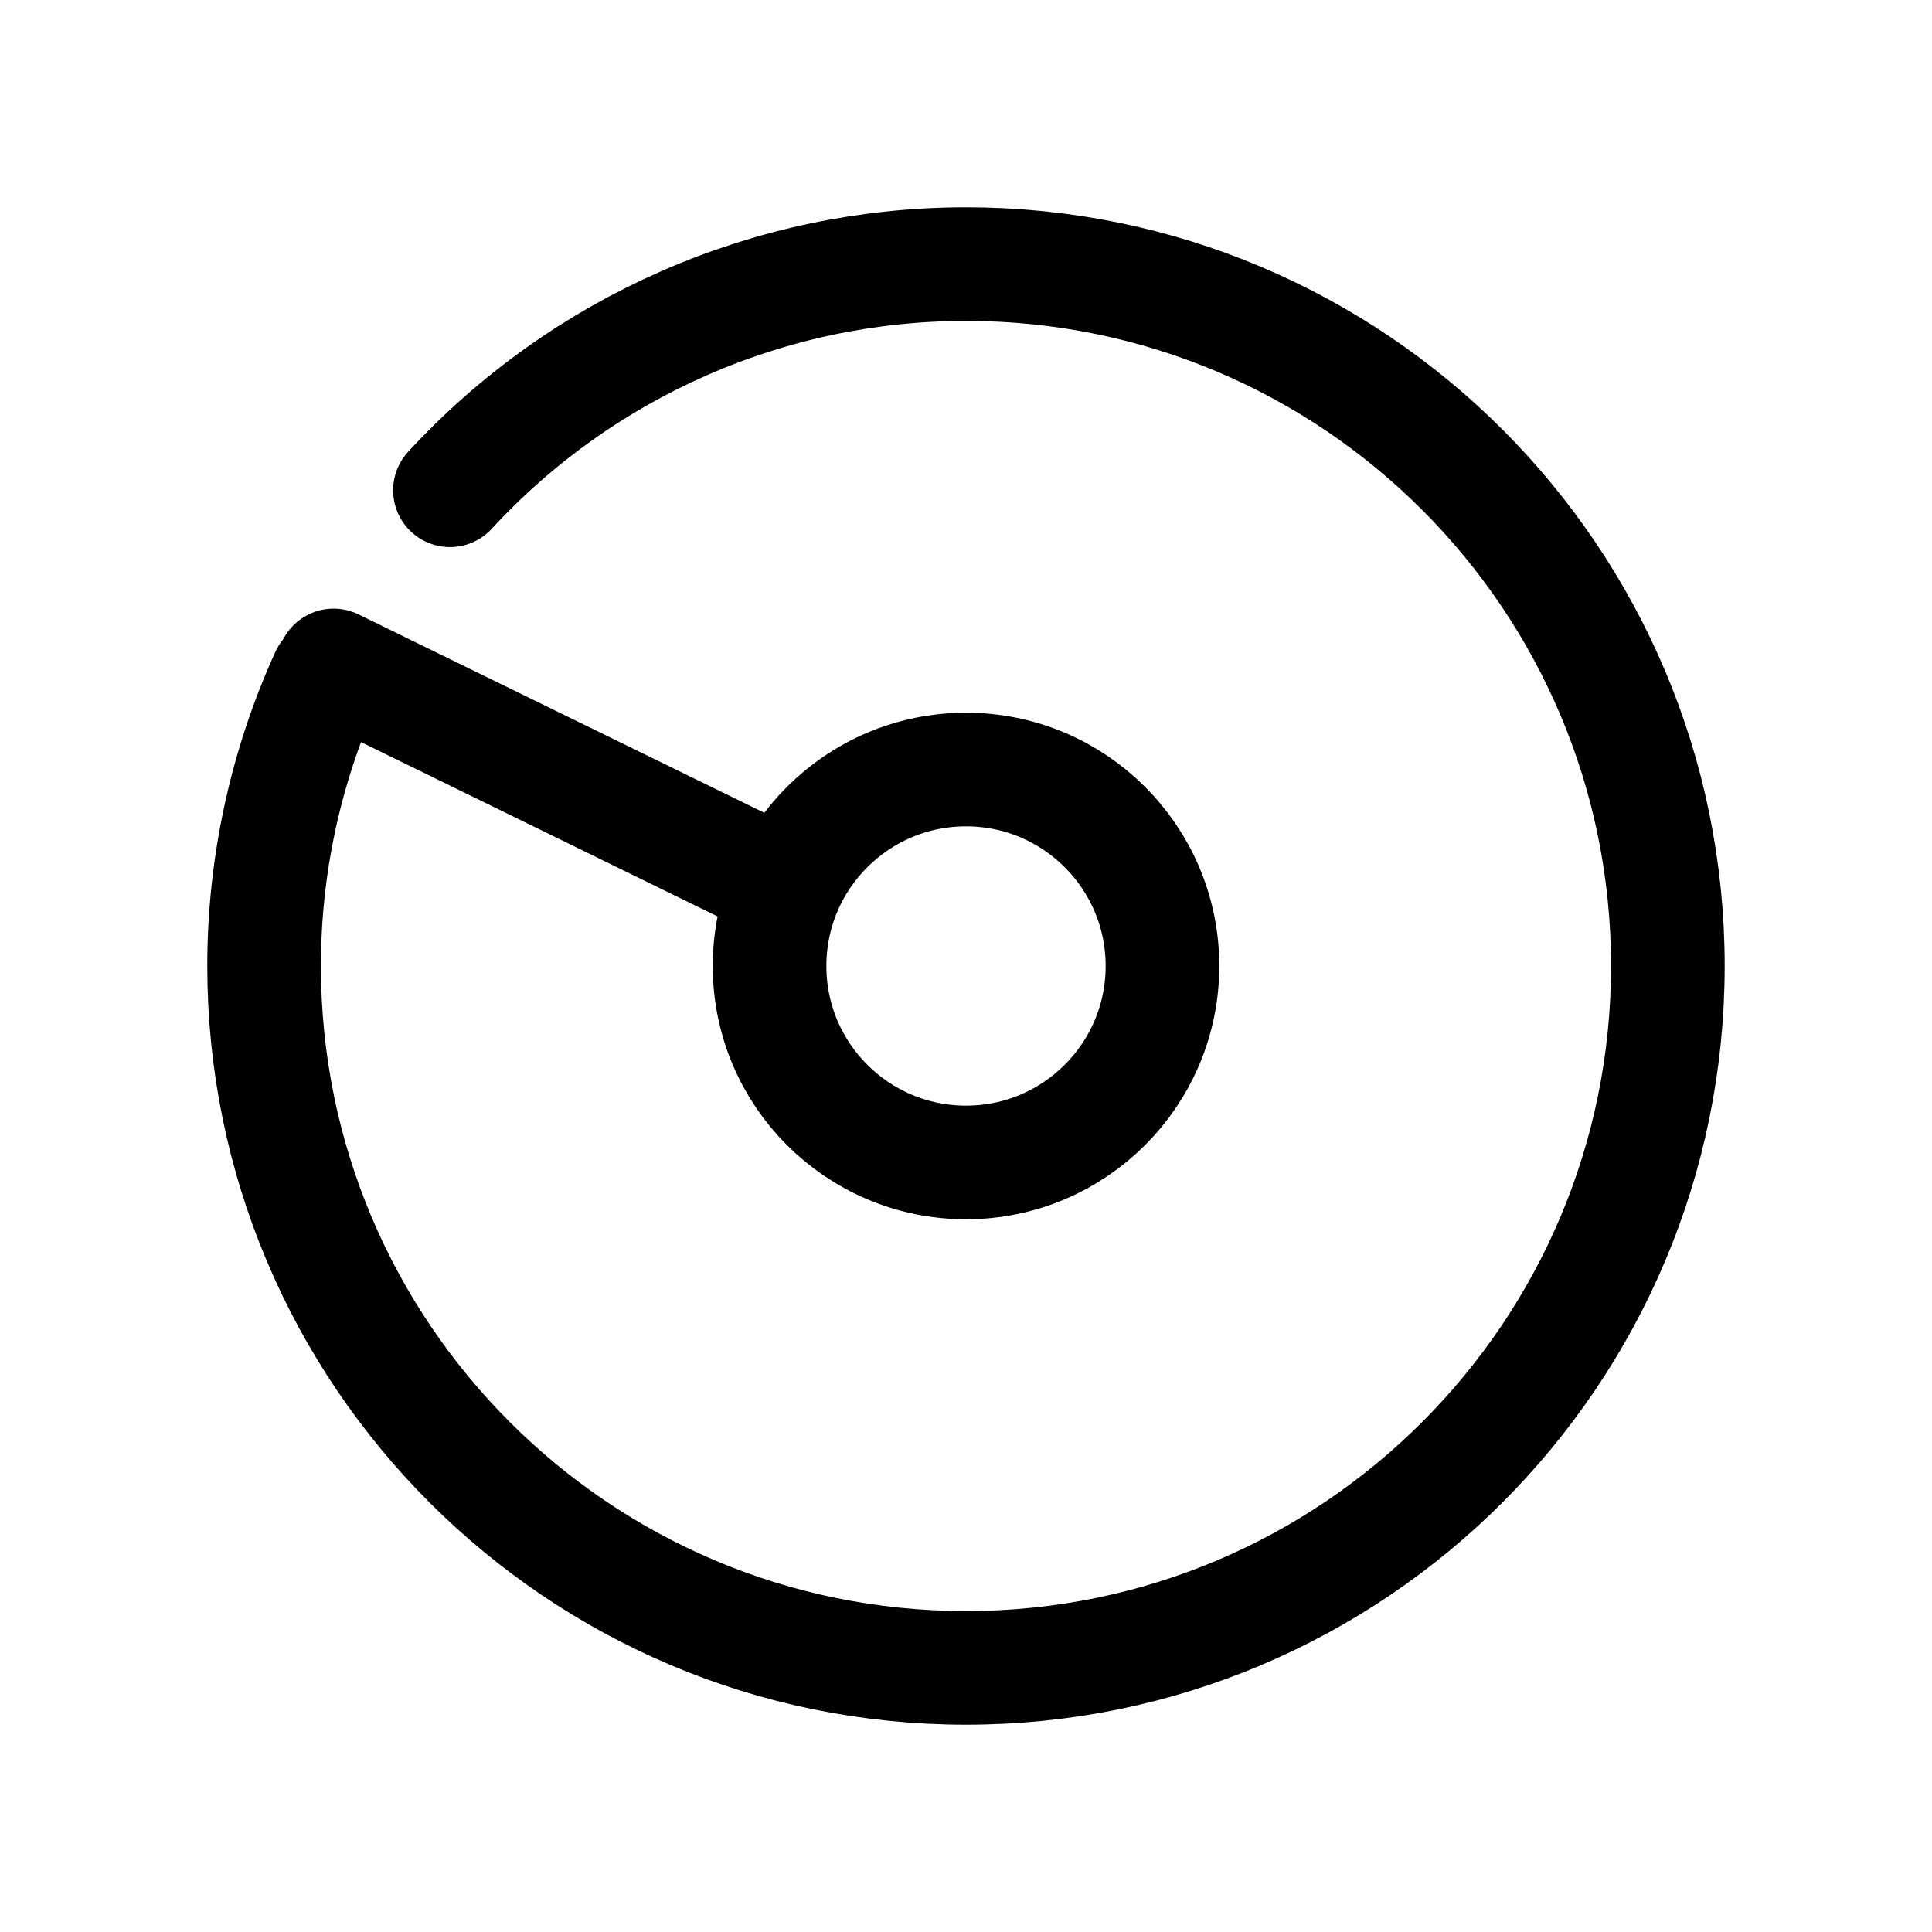
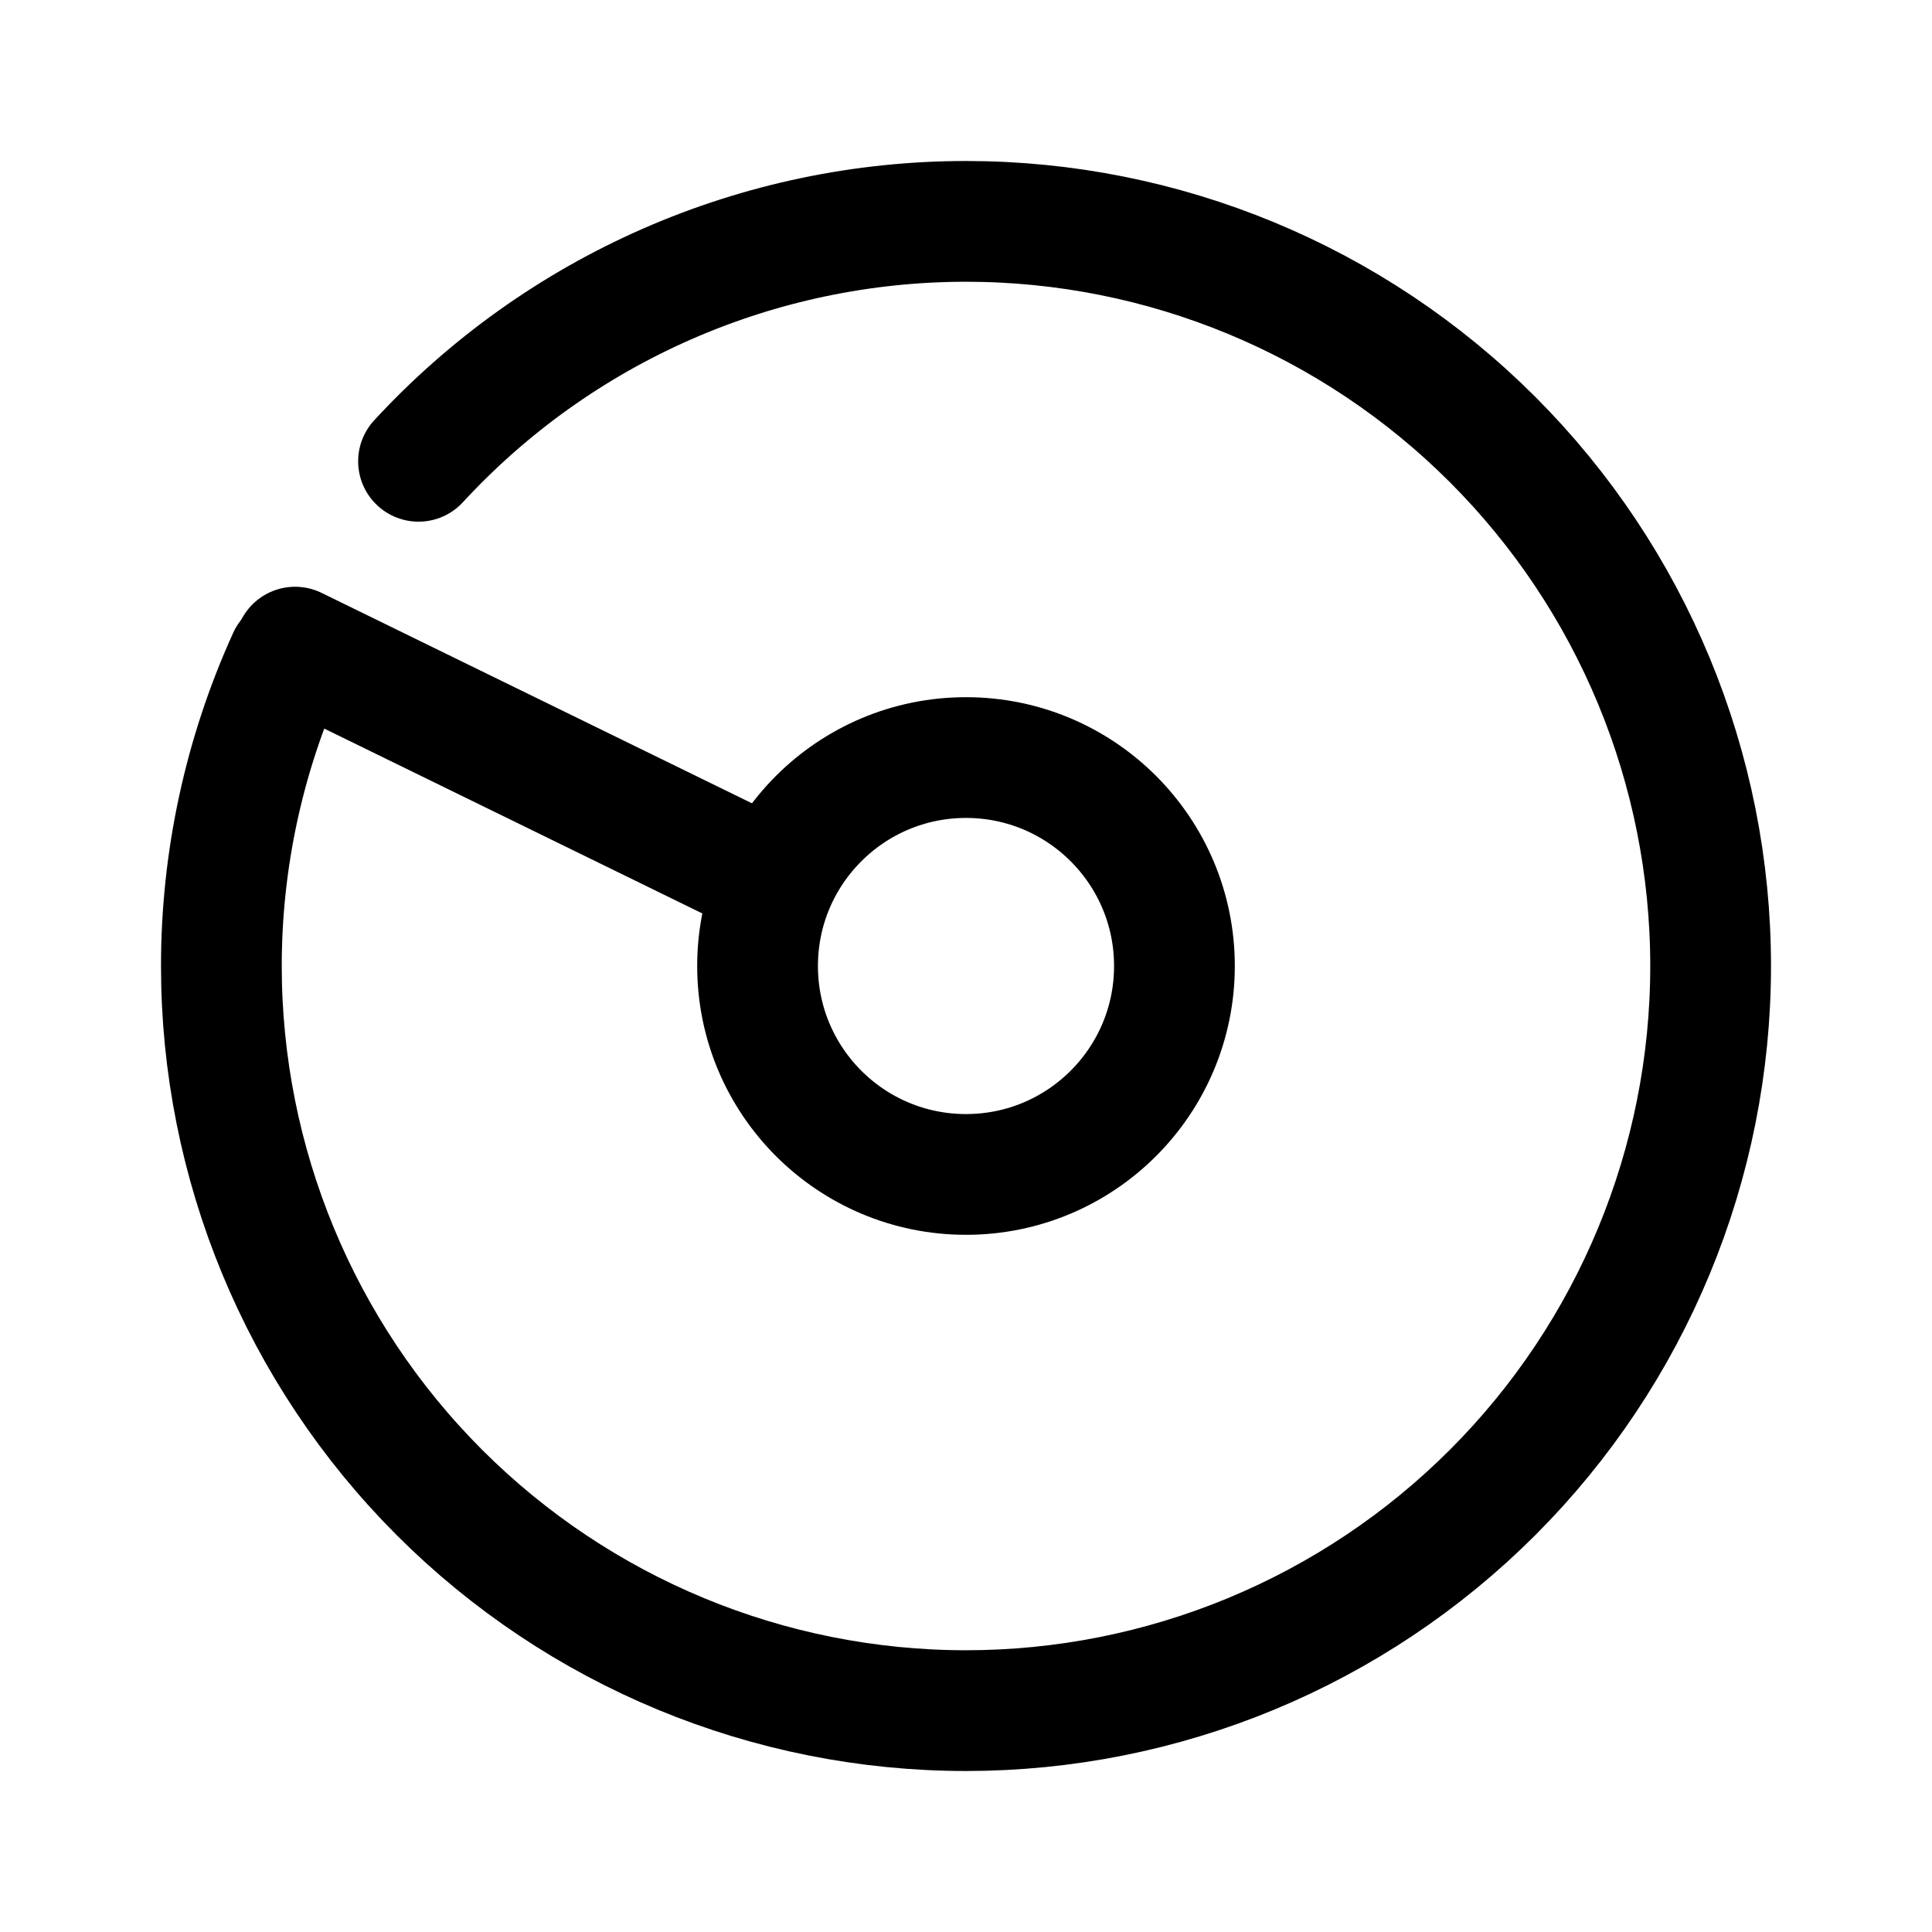
- <svg xmlns="http://www.w3.org/2000/svg" width="53.975mm" height="53.975mm" viewBox="0 0 53.975 53.975" version="1.1" id="svg15694" xml:space="preserve">
-   <defs id="defs15691" />
-   <g id="layer1" transform="translate(84.64682,11.6553)" style="stroke-width:3.175;stroke-dasharray:none">
-     <g id="g20791" style="display:inline;stroke-width:3.234;stroke-dasharray:none" transform="matrix(0.9816551,0,0,0.9816551,-1.057754,0.2812682)">
-       <path id="path20785" style="opacity:1;fill:none;fill-opacity:1;stroke:#000000;stroke-width:3.234;stroke-linecap:round;stroke-linejoin:round;stroke-dasharray:none;stroke-opacity:1;paint-order:stroke fill markers" d="m -72.346,1.793 a 19.975,19.975 0 0 1 14.686,-6.436 19.975,19.975 0 0 1 19.975,19.975 v 0 a 19.975,19.975 0 0 1 -19.975,19.975 19.975,19.975 0 0 1 -19.975,-19.975 19.975,19.975 0 0 1 1.791,-8.267" />
-       <path style="fill:none;stroke:#000000;stroke-width:3.234;stroke-linecap:round;stroke-linejoin:miter;stroke-dasharray:none;stroke-opacity:1" d="m -75.657,6.779 12.826,6.271" id="path20763" />
-       <circle style="opacity:1;fill:none;fill-opacity:1;stroke:#000000;stroke-width:3.234;stroke-linecap:round;stroke-linejoin:round;stroke-dasharray:none;stroke-opacity:1;paint-order:stroke fill markers" id="circle20765" cy="15.332" cx="-57.659" r="5.591" />
-     </g>
-   </g>
+ <svg xmlns="http://www.w3.org/2000/svg" width="192" height="192" viewBox="0 0 192 192" fill="none">
+   <path d="M41.592 45.843C48.522 38.326 56.934 32.326 66.298 28.222C75.663 24.119 85.776 22 96 22C115.626 22 134.448 29.796 148.326 43.674C162.204 57.552 170 76.374 170 96V96C170 115.626 162.204 134.448 148.326 148.326C141.454 155.197 133.297 160.648 124.319 164.367C115.34 168.086 105.718 170 96 170C76.374 170 57.552 162.204 43.674 148.326C29.796 134.448 22 115.626 22 96C22 85.434 24.263 74.991 28.636 65.372" stroke="black" stroke-width="12" stroke-linecap="round" stroke-linejoin="round" />
+   <path d="M29.326 64.312L76.841 87.543" stroke="black" stroke-width="12" stroke-linecap="round" />
+   <path d="M96 116.714C107.44 116.714 116.714 107.44 116.714 96C116.714 84.56 107.44 75.286 96 75.286C84.56 75.286 75.286 84.56 75.286 96C75.286 107.44 84.56 116.714 96 116.714Z" stroke="black" stroke-width="12" stroke-linecap="round" stroke-linejoin="round" />
</svg>
